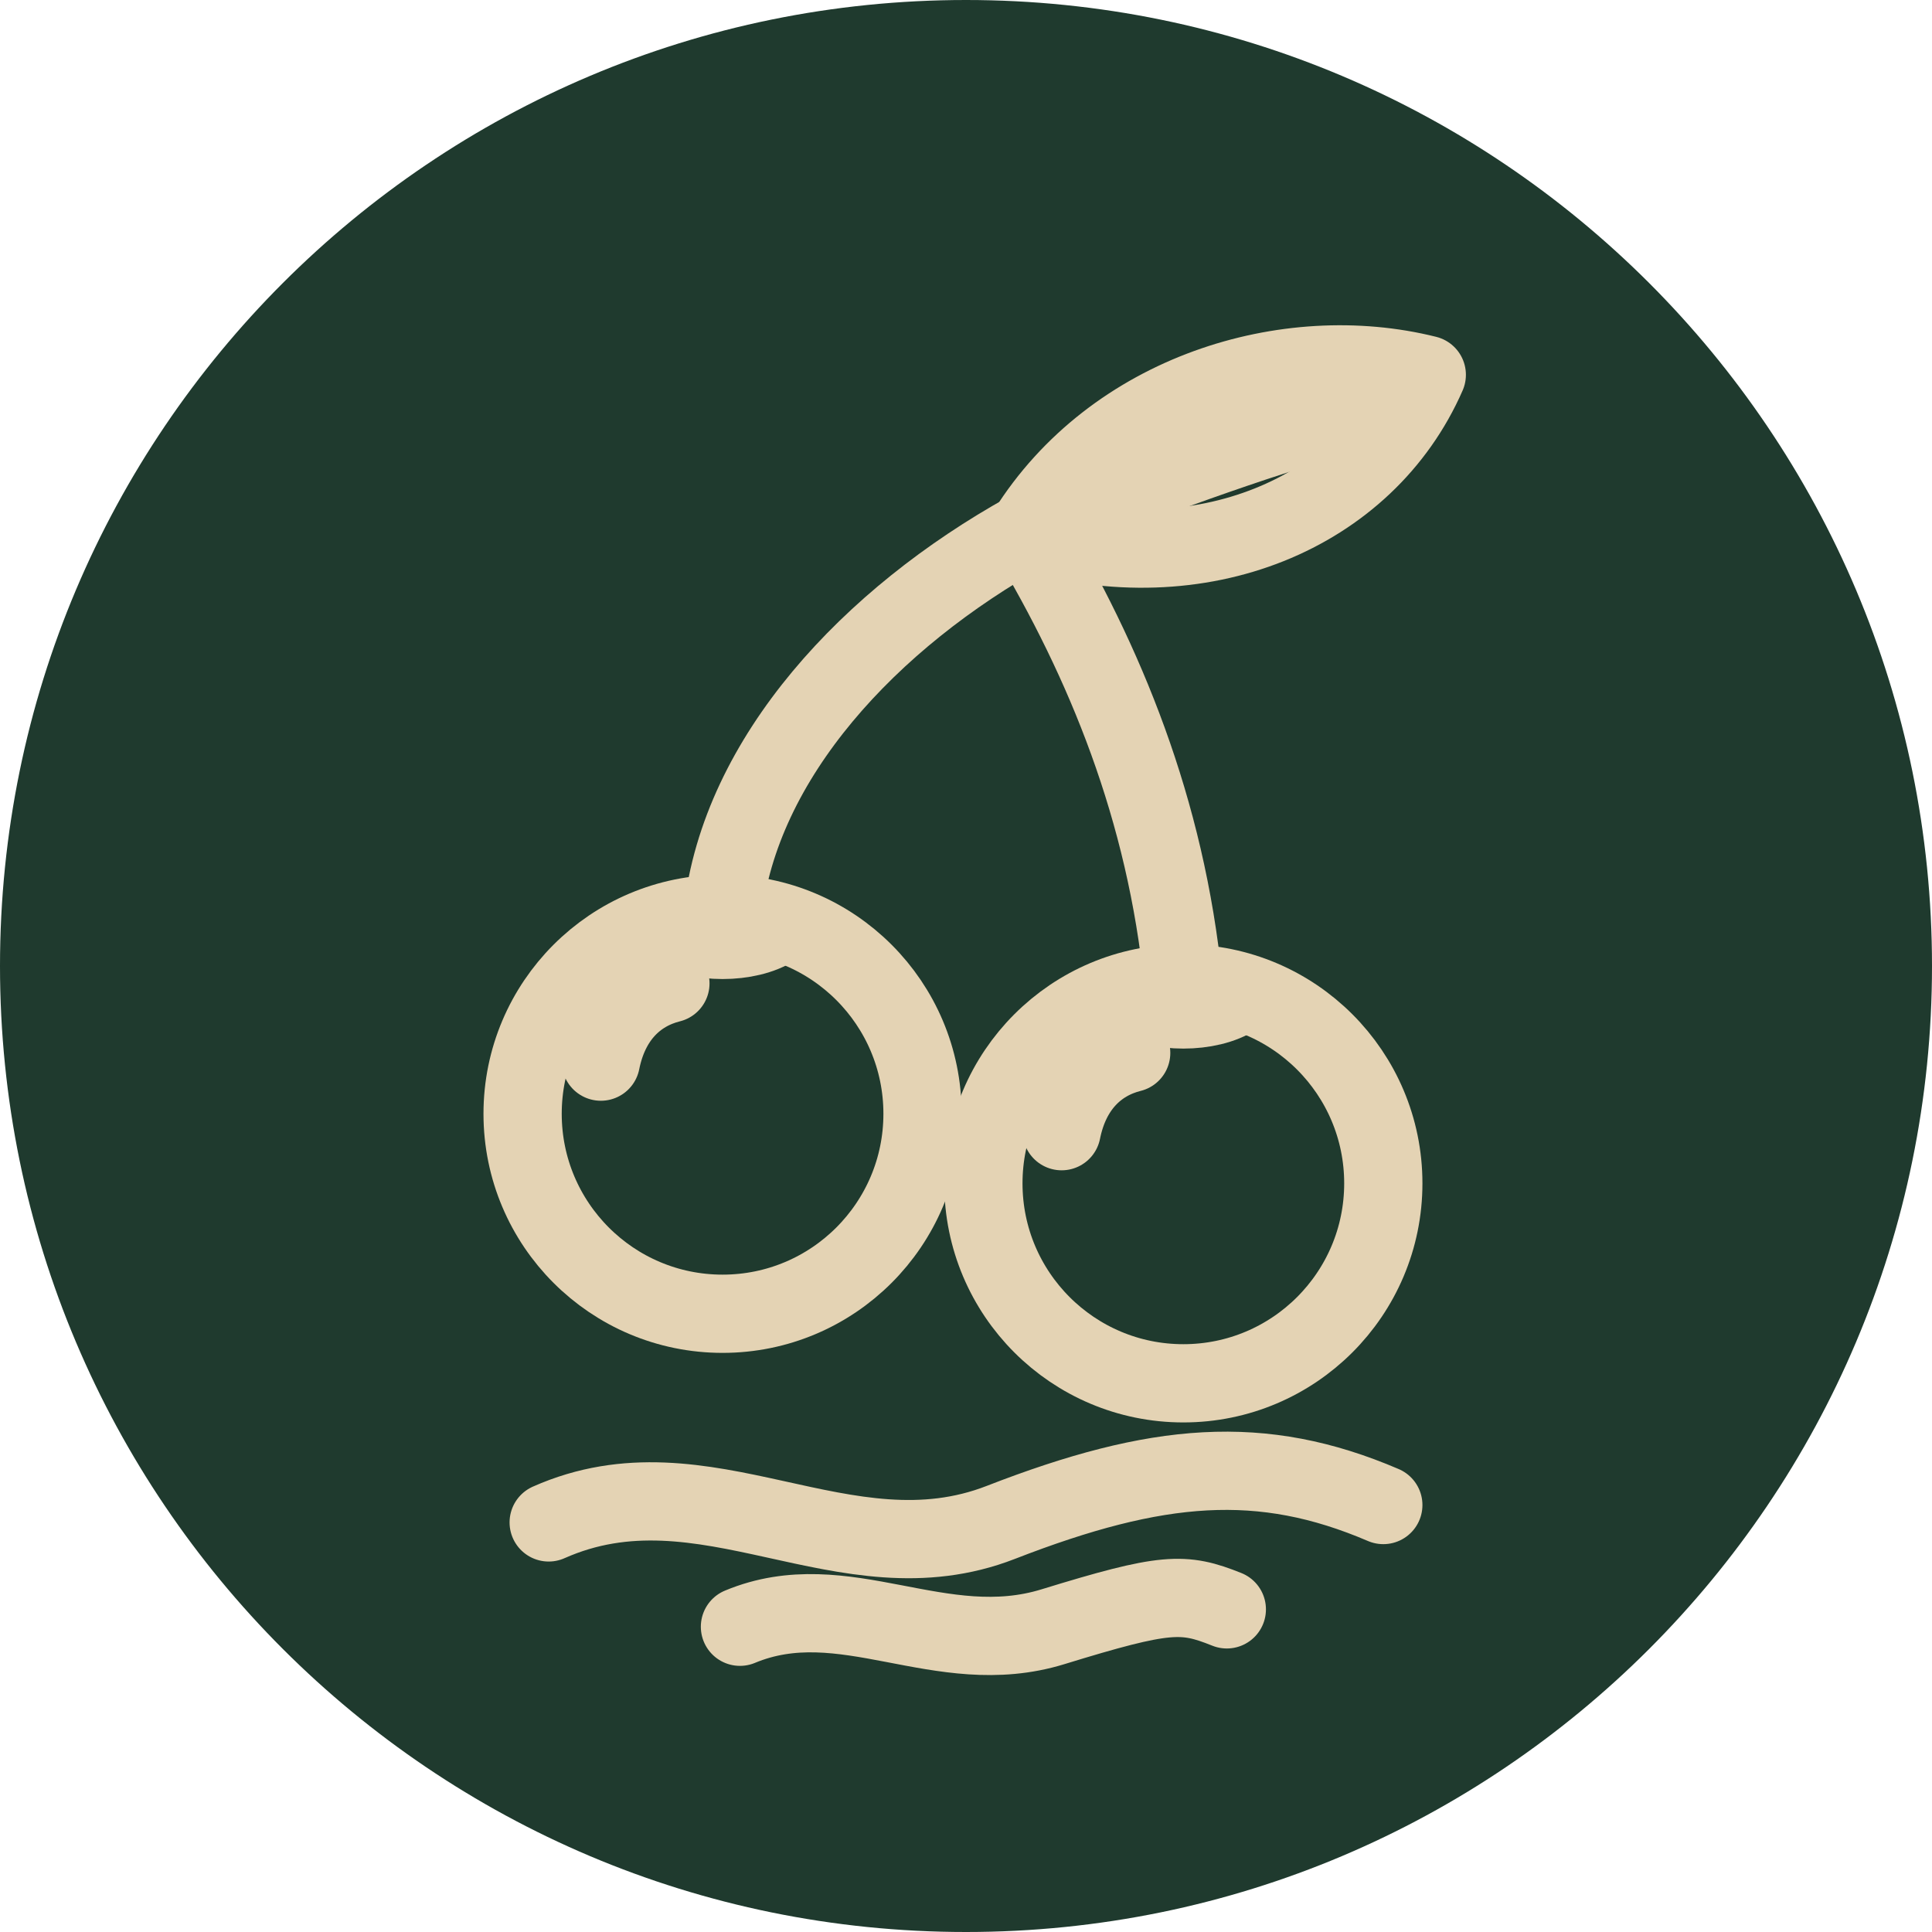
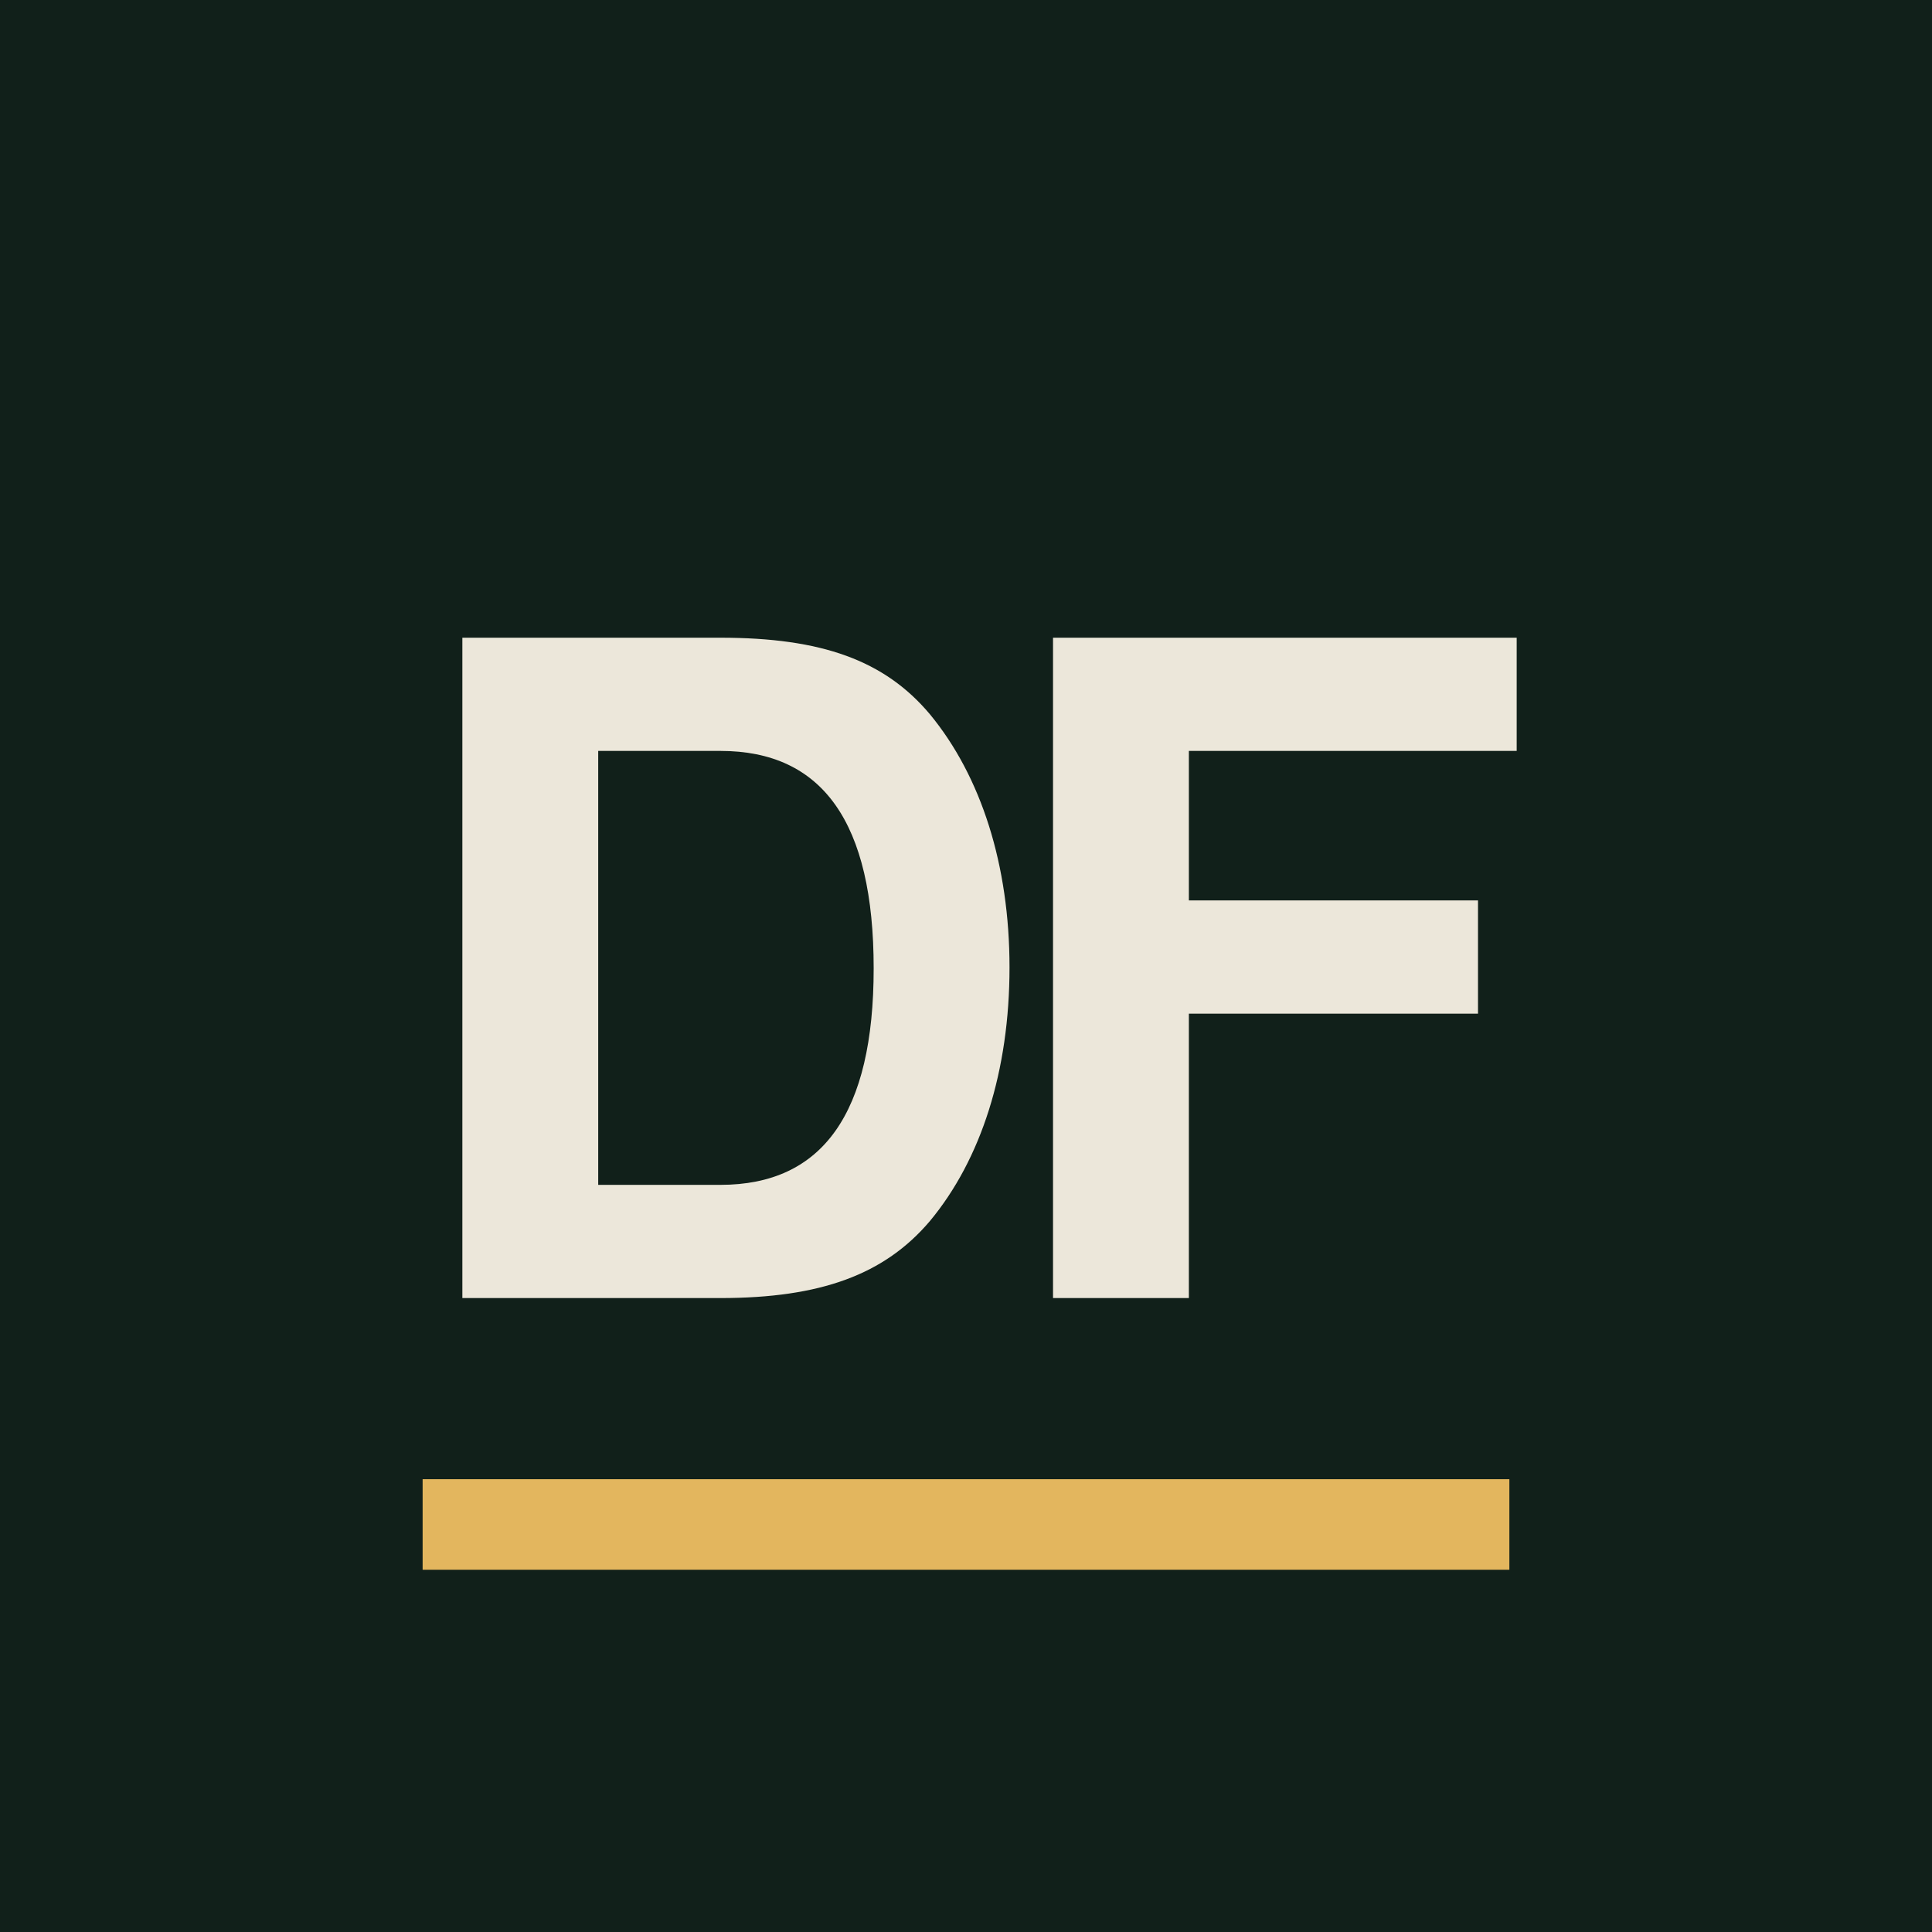
- <svg xmlns="http://www.w3.org/2000/svg" viewBox="0 0 200 200">
-   <circle cx="100" cy="100" r="100" fill="#1F3A2E" />
-   <g transform="translate(10,10) scale(.9)">
-     <g fill="none" stroke="#E4D3B4" stroke-width="9" stroke-linecap="round" stroke-linejoin="round">
-       <path d="M72 94 C74 76 89 60 107 50" />
-       <path d="M125 102 C123 82 116 65 107 50" />
-       <path d="M107 50 C117 34 137 28 153 32 C146 48 127 56 107 50 Z" />
-       <path d="M111 48 C123 43 135 39 145 36" />
-       <circle cx="72" cy="117" r="23" />
-       <circle cx="125" cy="125" r="23" />
-       <path d="M66 95.5 C69 97.5 75 97.5 78 95.5" />
-       <path d="M119 103.5 C122 105.5 128 105.5 131 103.5" />
-       <path d="M58 111 C59 106 62 103 66 102" />
-       <path d="M111 119 C112 114 115 111 119 110" />
-       <path d="M52 164 C70 156 86 171 104 164 S134 156 148 162" />
-       <path d="M74 176 C86 171 97 180 110 176 S125 172 130 174" />
-     </g>
-   </g>
+ <svg xmlns="http://www.w3.org/2000/svg" viewBox="0 0 64 64">
+   <rect width="64" height="64" fill="#11201A" />
+   <text x="32" y="43" text-anchor="middle" font-family="Helvetica,Arial,sans-serif" font-weight="700" font-size="30" letter-spacing="-2" fill="#ECE7DA">DF</text>
+   <rect x="14" y="49" width="36" height="3" fill="#E3B65E" />
</svg>
